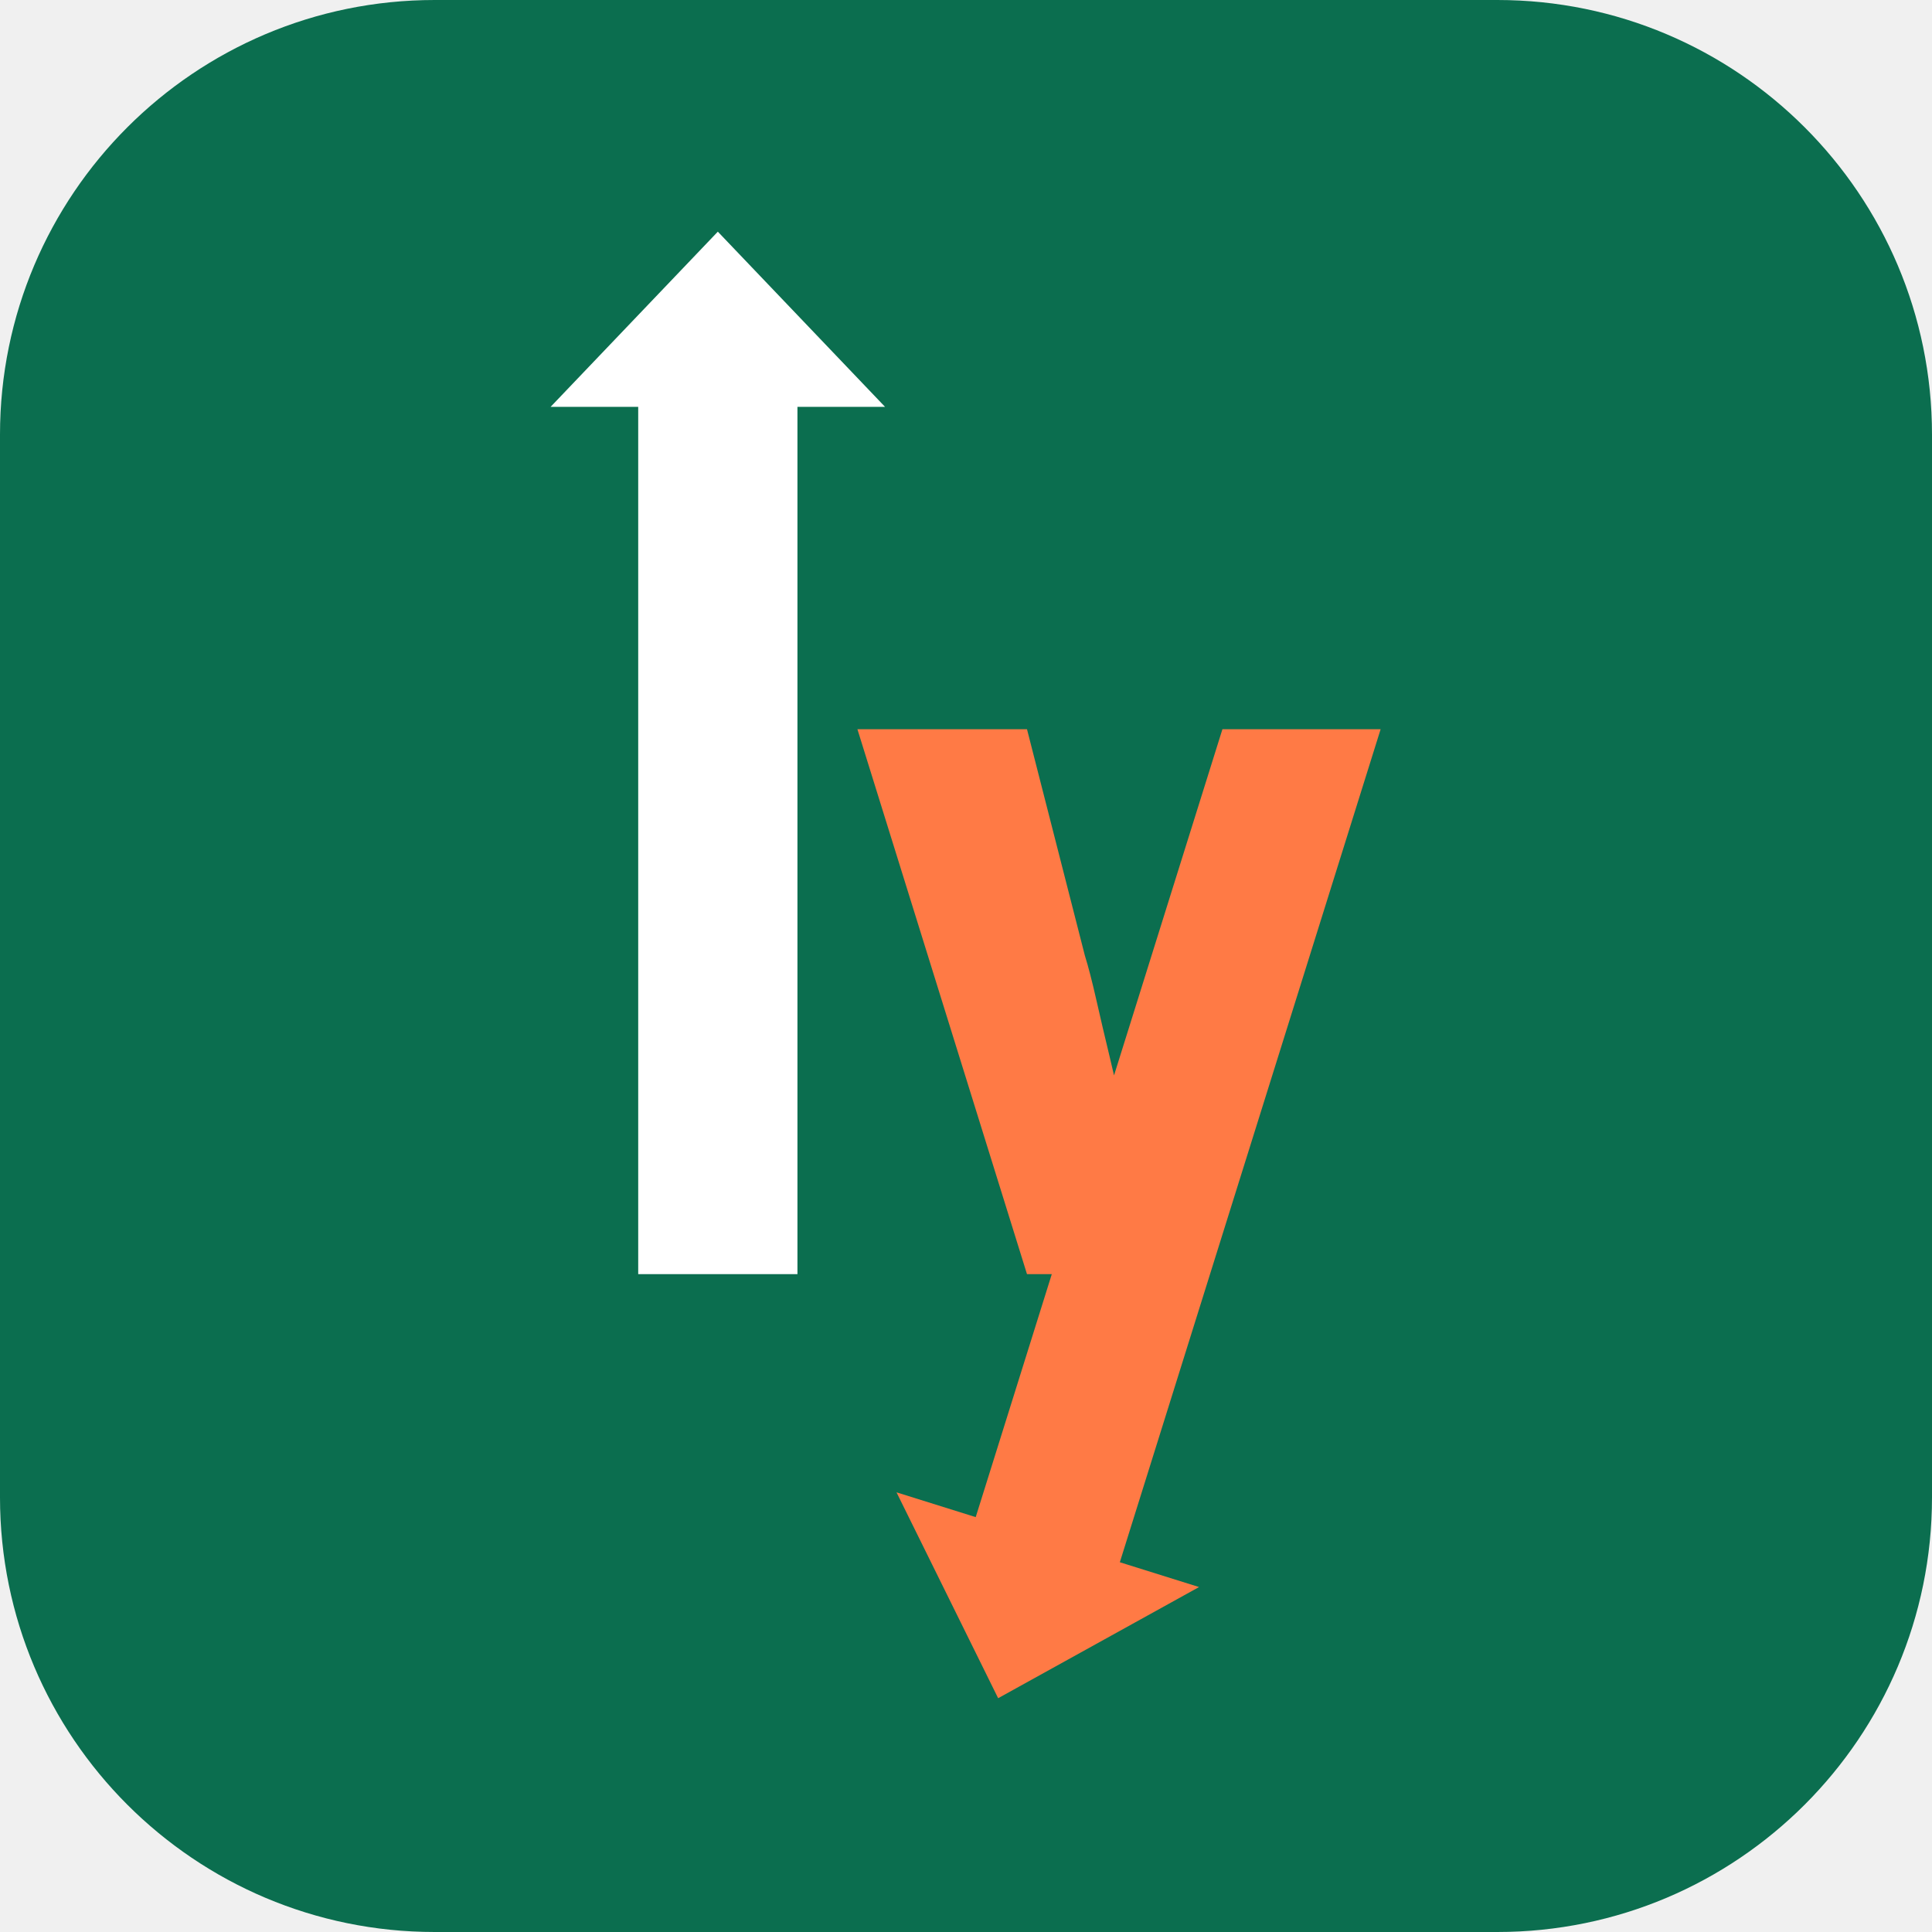
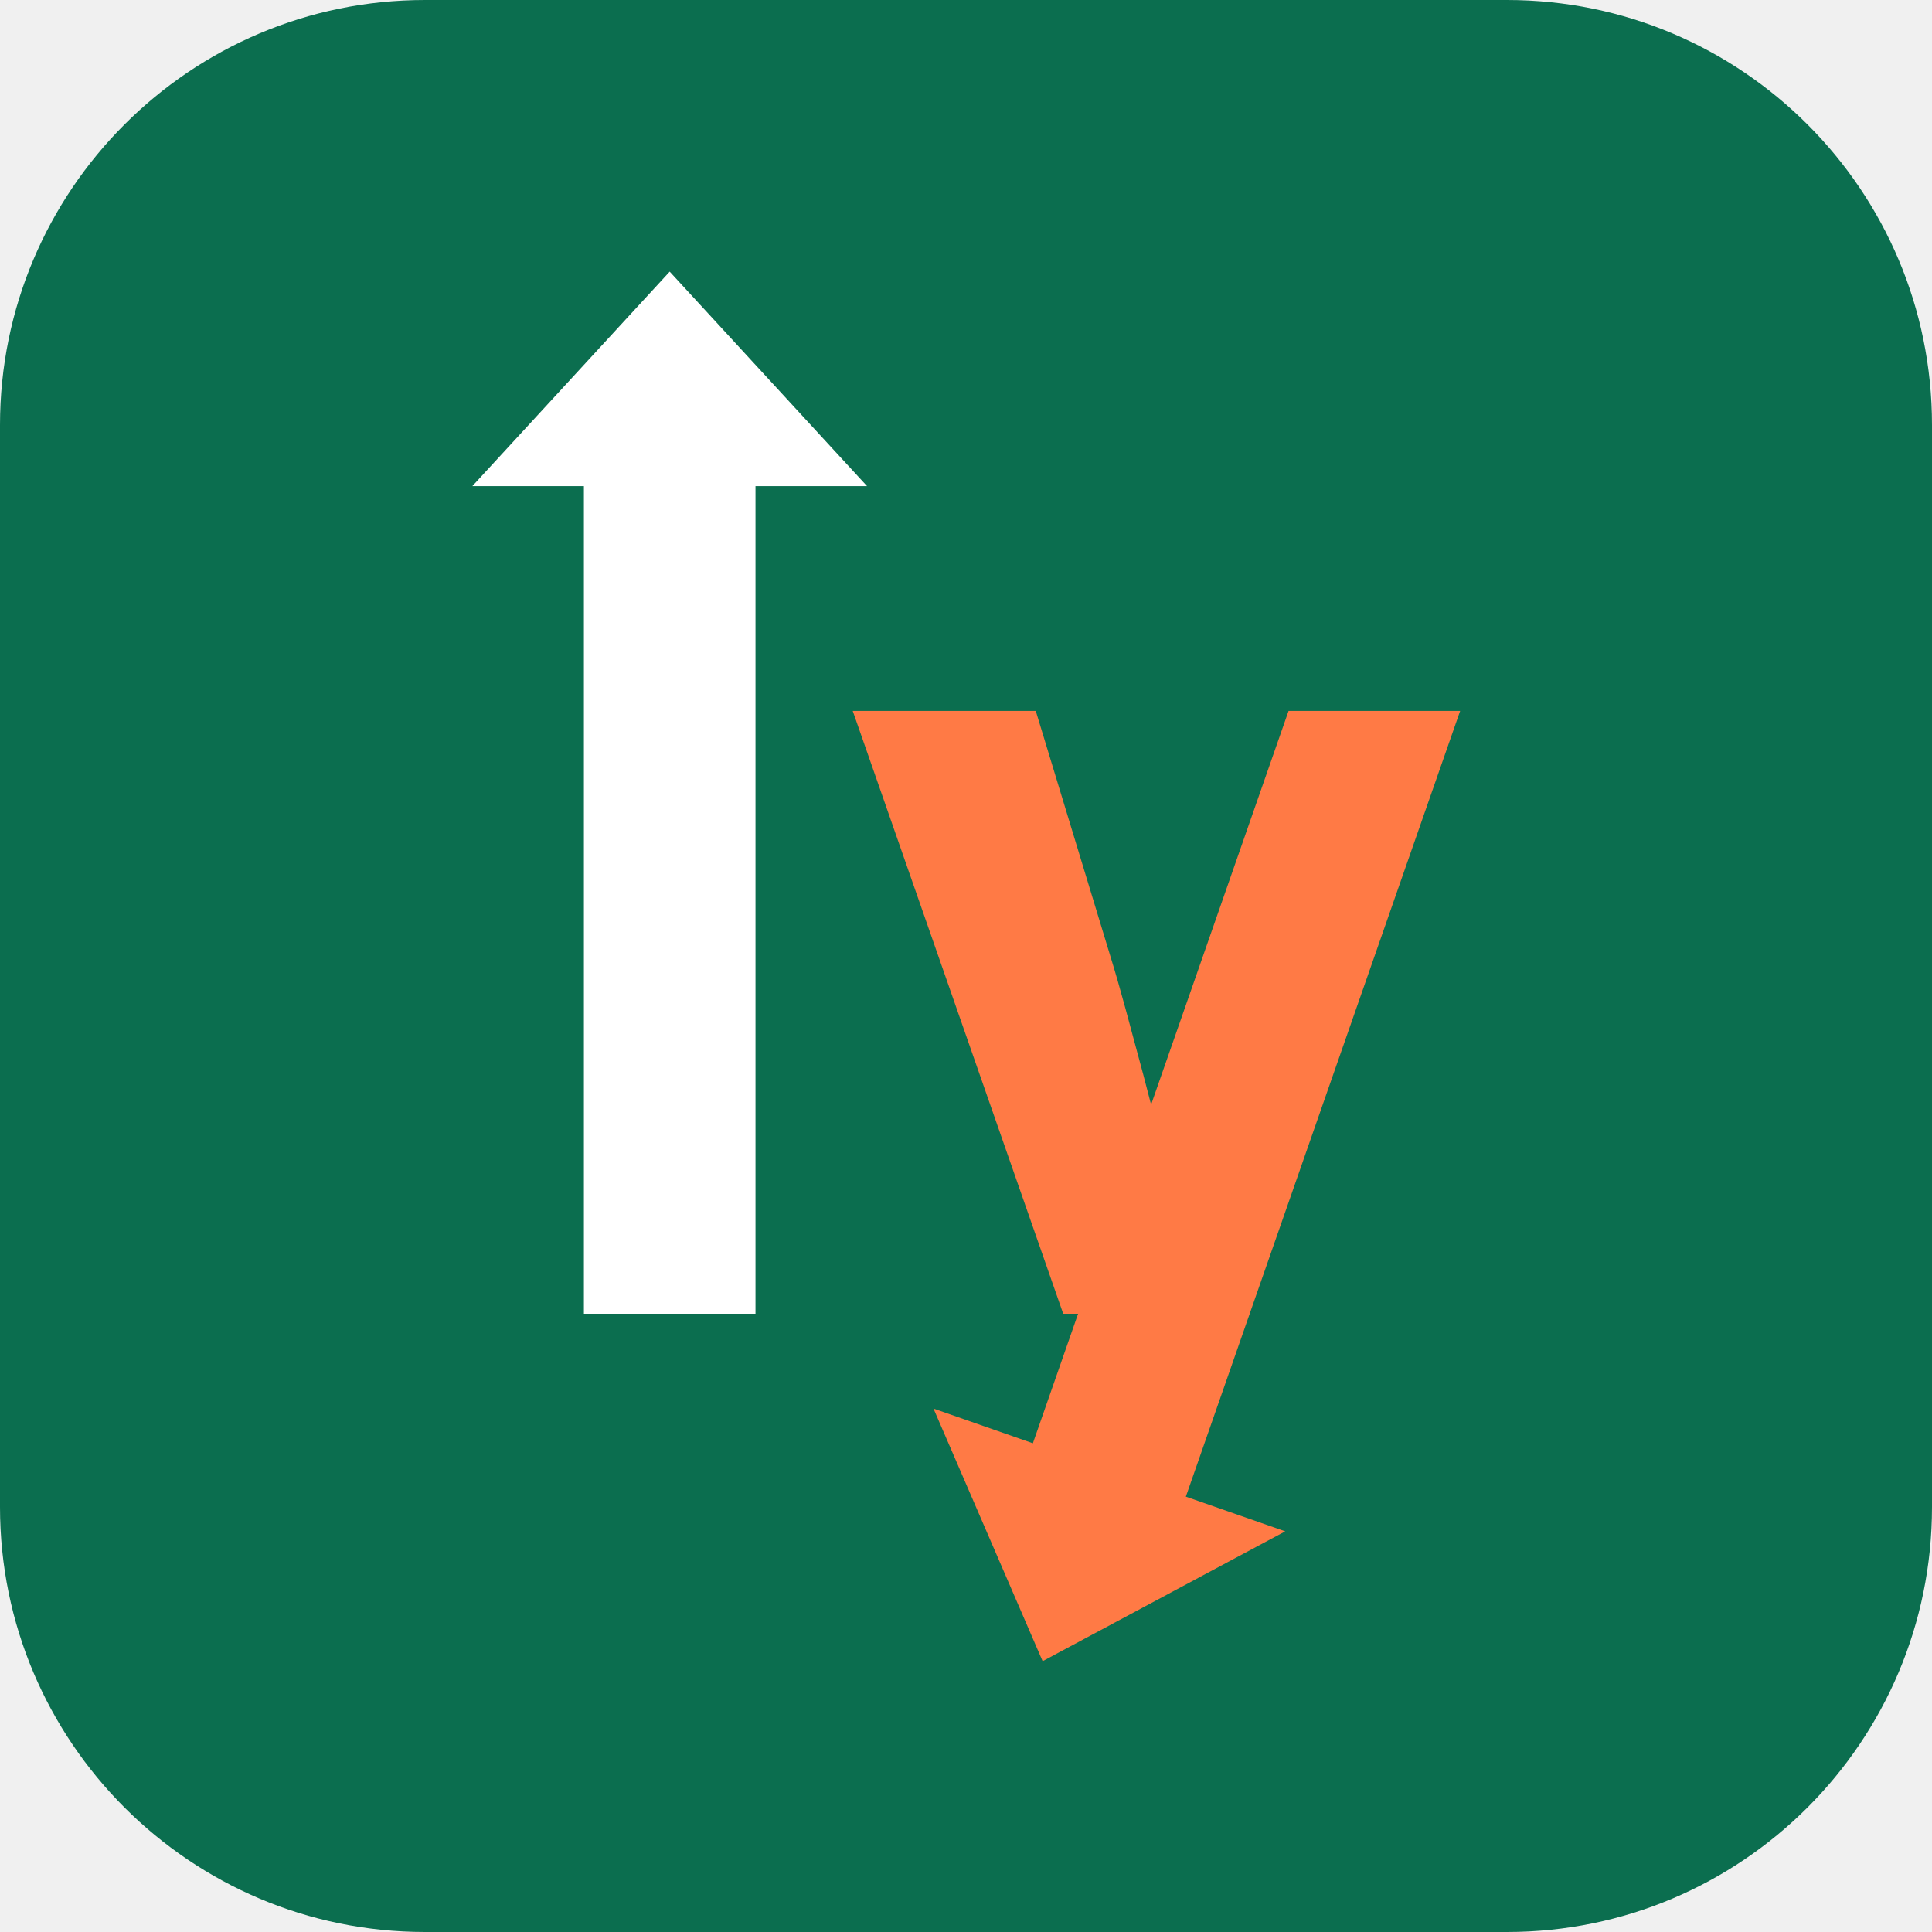
<svg xmlns="http://www.w3.org/2000/svg" viewBox="0 0 1000 1000">
-   <rect width="1000" height="1000" rx="225" fill="#0B6E4F" />
-   <g transform="translate(300.9 659.5) scale(0.5352)">
+   <rect width="1000" height="1000" rx="220" fill="#0B6E4F" />
+   <g transform="translate(266.7 680.0) scale(0.5921)">
    <g transform="scale(1 -1)">
-       <path fill="#FFFFFF" d="M55 0.0V839.84H209V0.0Z M-29.7 838.8 L132.0 1008.2 L293.7 838.8 Z" />
-       <path fill="#FF7A45" transform="translate(264 0)" d="M167 0 3 527H167L223 308Q228 292 234.0 265.5Q240 239 247.0 210.0Q254 181 259 157H265Q270 176 276.0 204.5Q282 233 288.5 261.0Q295 289 300 308L356 527H509L344 0Z M509 527 L256.2 -280.5 L116.8 -236.9 L356 527 Z M333.4 -302.6 L139.1 -410.1 L40.8 -211.0 Z" />
+       <path fill="#FFFFFF" d="M60 0.0V724.0H210V0.0Z M-37.5 723.5 L135.0 911.0 L307.5 723.5 Z" />
+       <path fill="#FF7A45" transform="translate(292 0)" d="M187 0 3 527H163L229 310Q234 294 241.5 266.5Q249 239 257.0 209.0Q265 179 271 154H277Q283 176 290.5 205.0Q298 234 305.5 262.5Q313 291 318 310L384 527H534L350 0Z M534 527 L293.7 -161.3 L160.0 -114.6 L384 527 Z M381.1 -190.2 L169.0 -303.7 L73.6 -82.9 Z" />
    </g>
  </g>
</svg>
